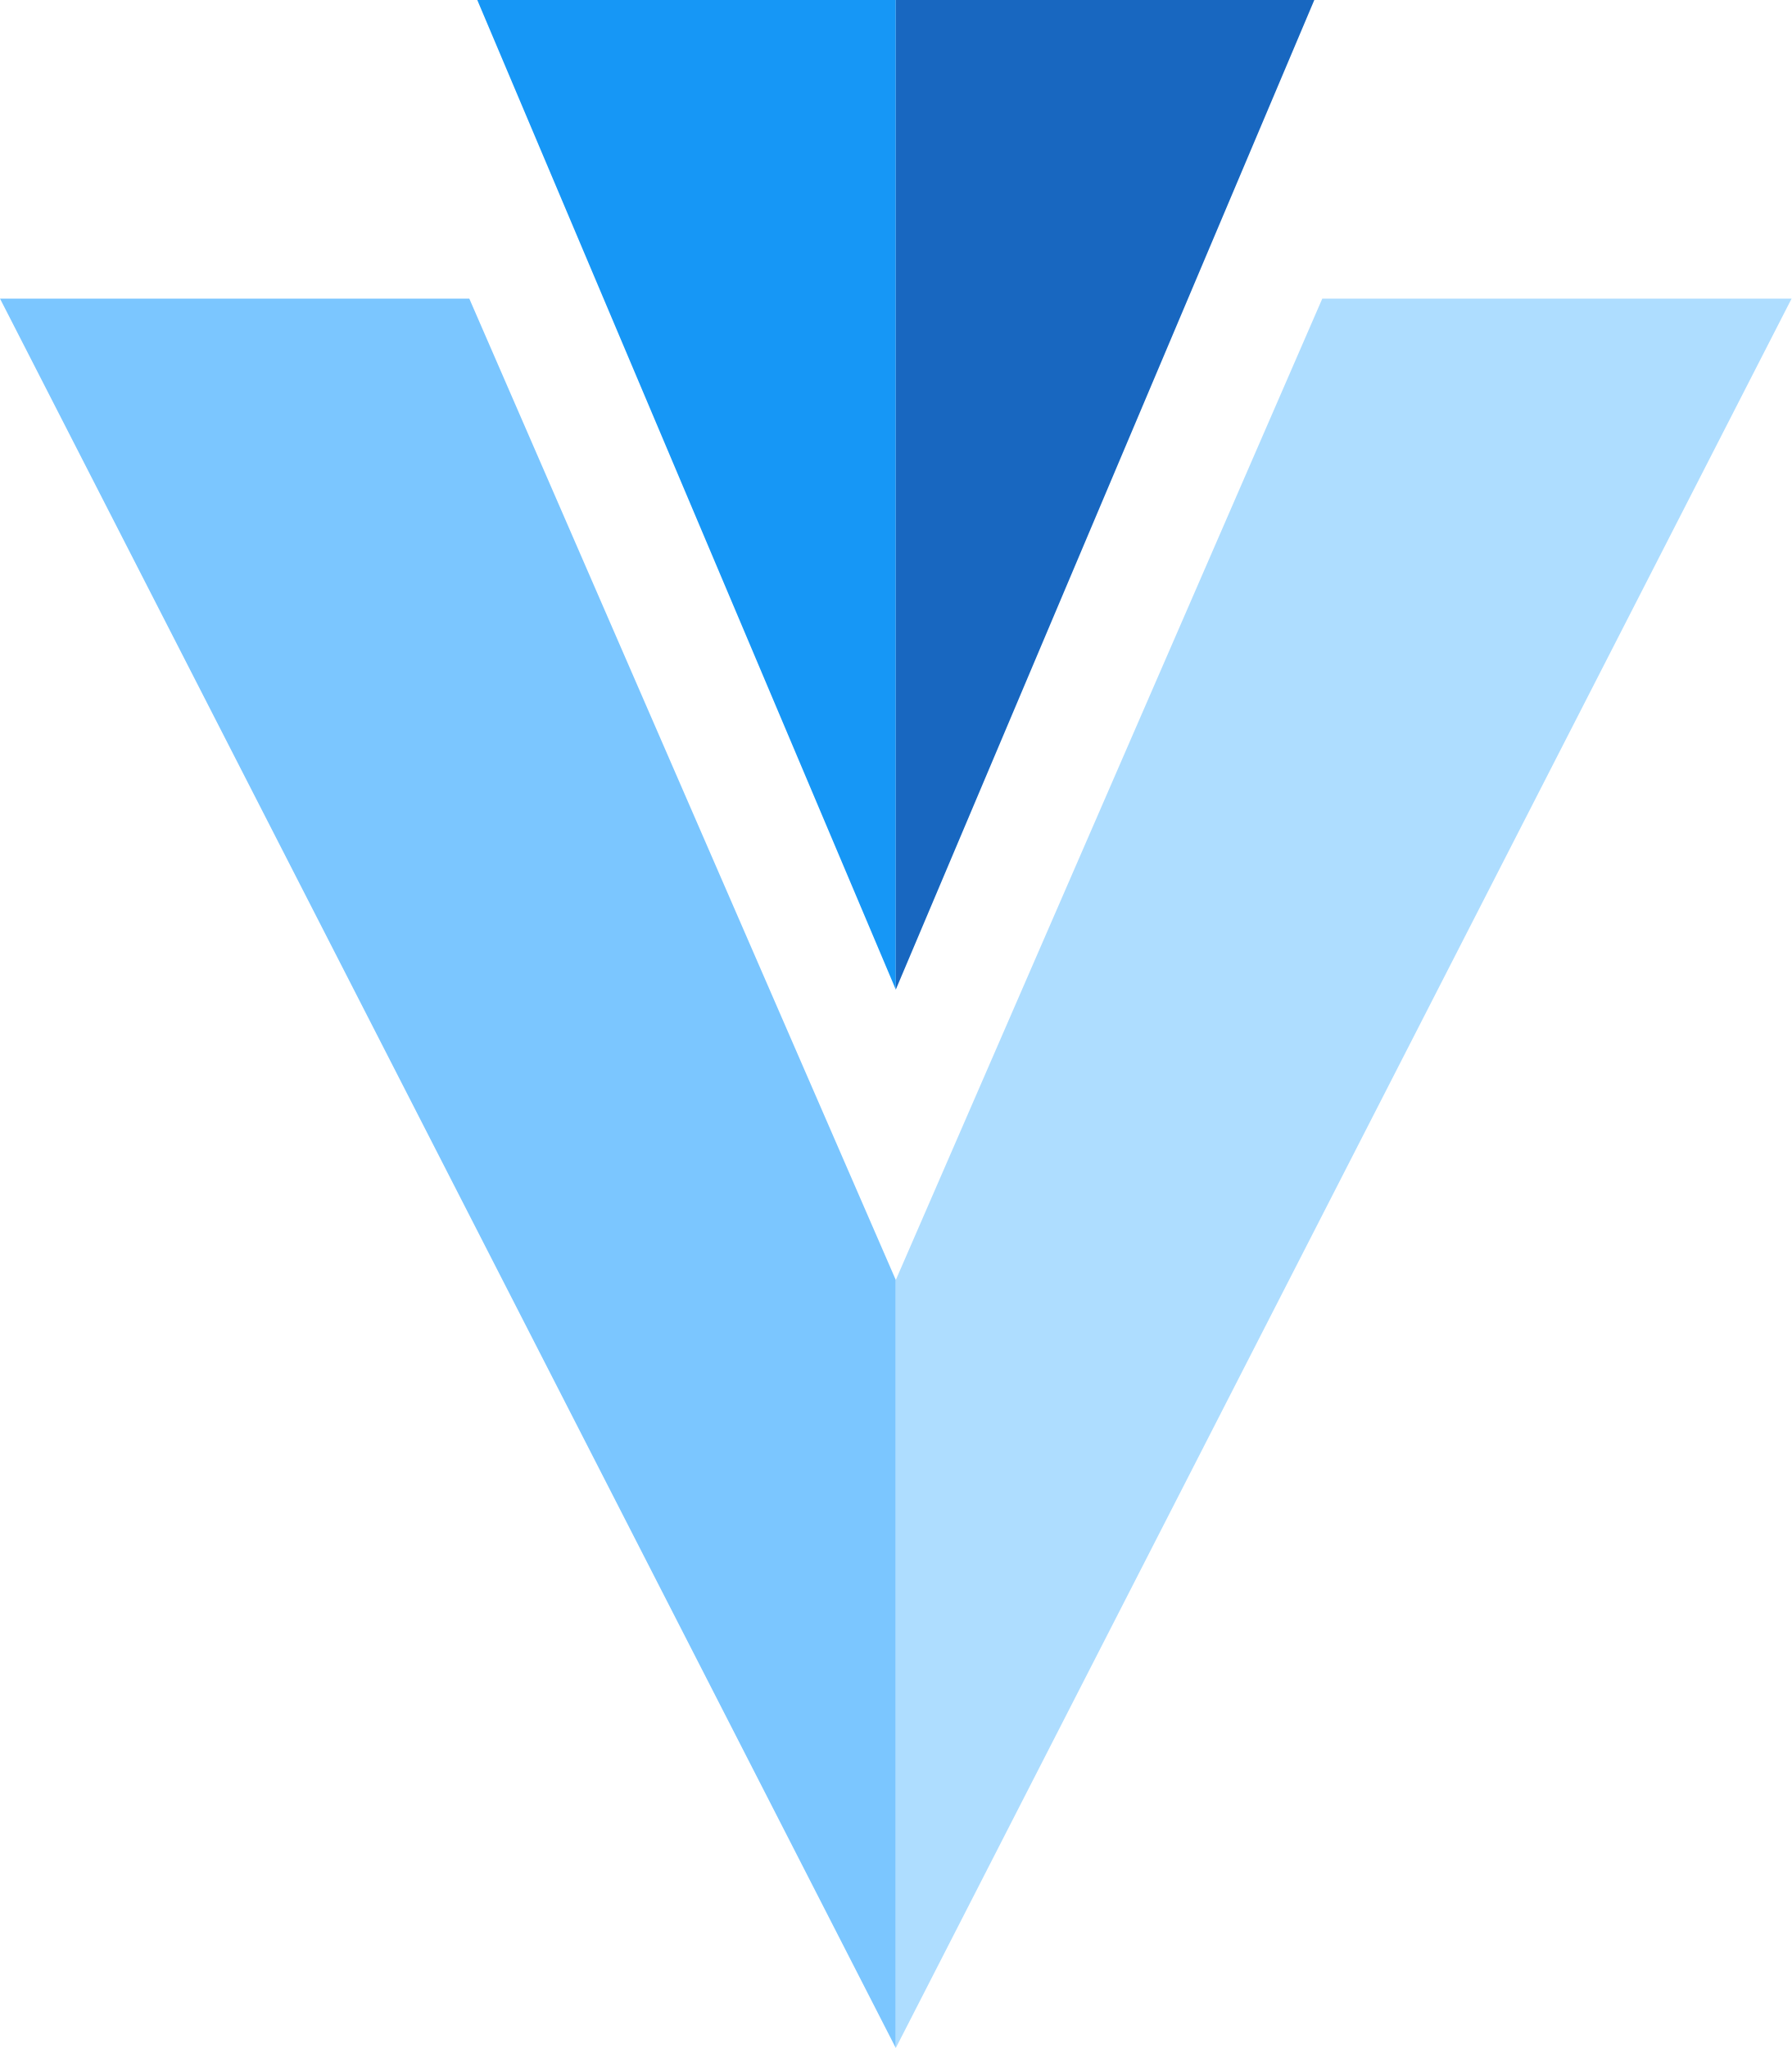
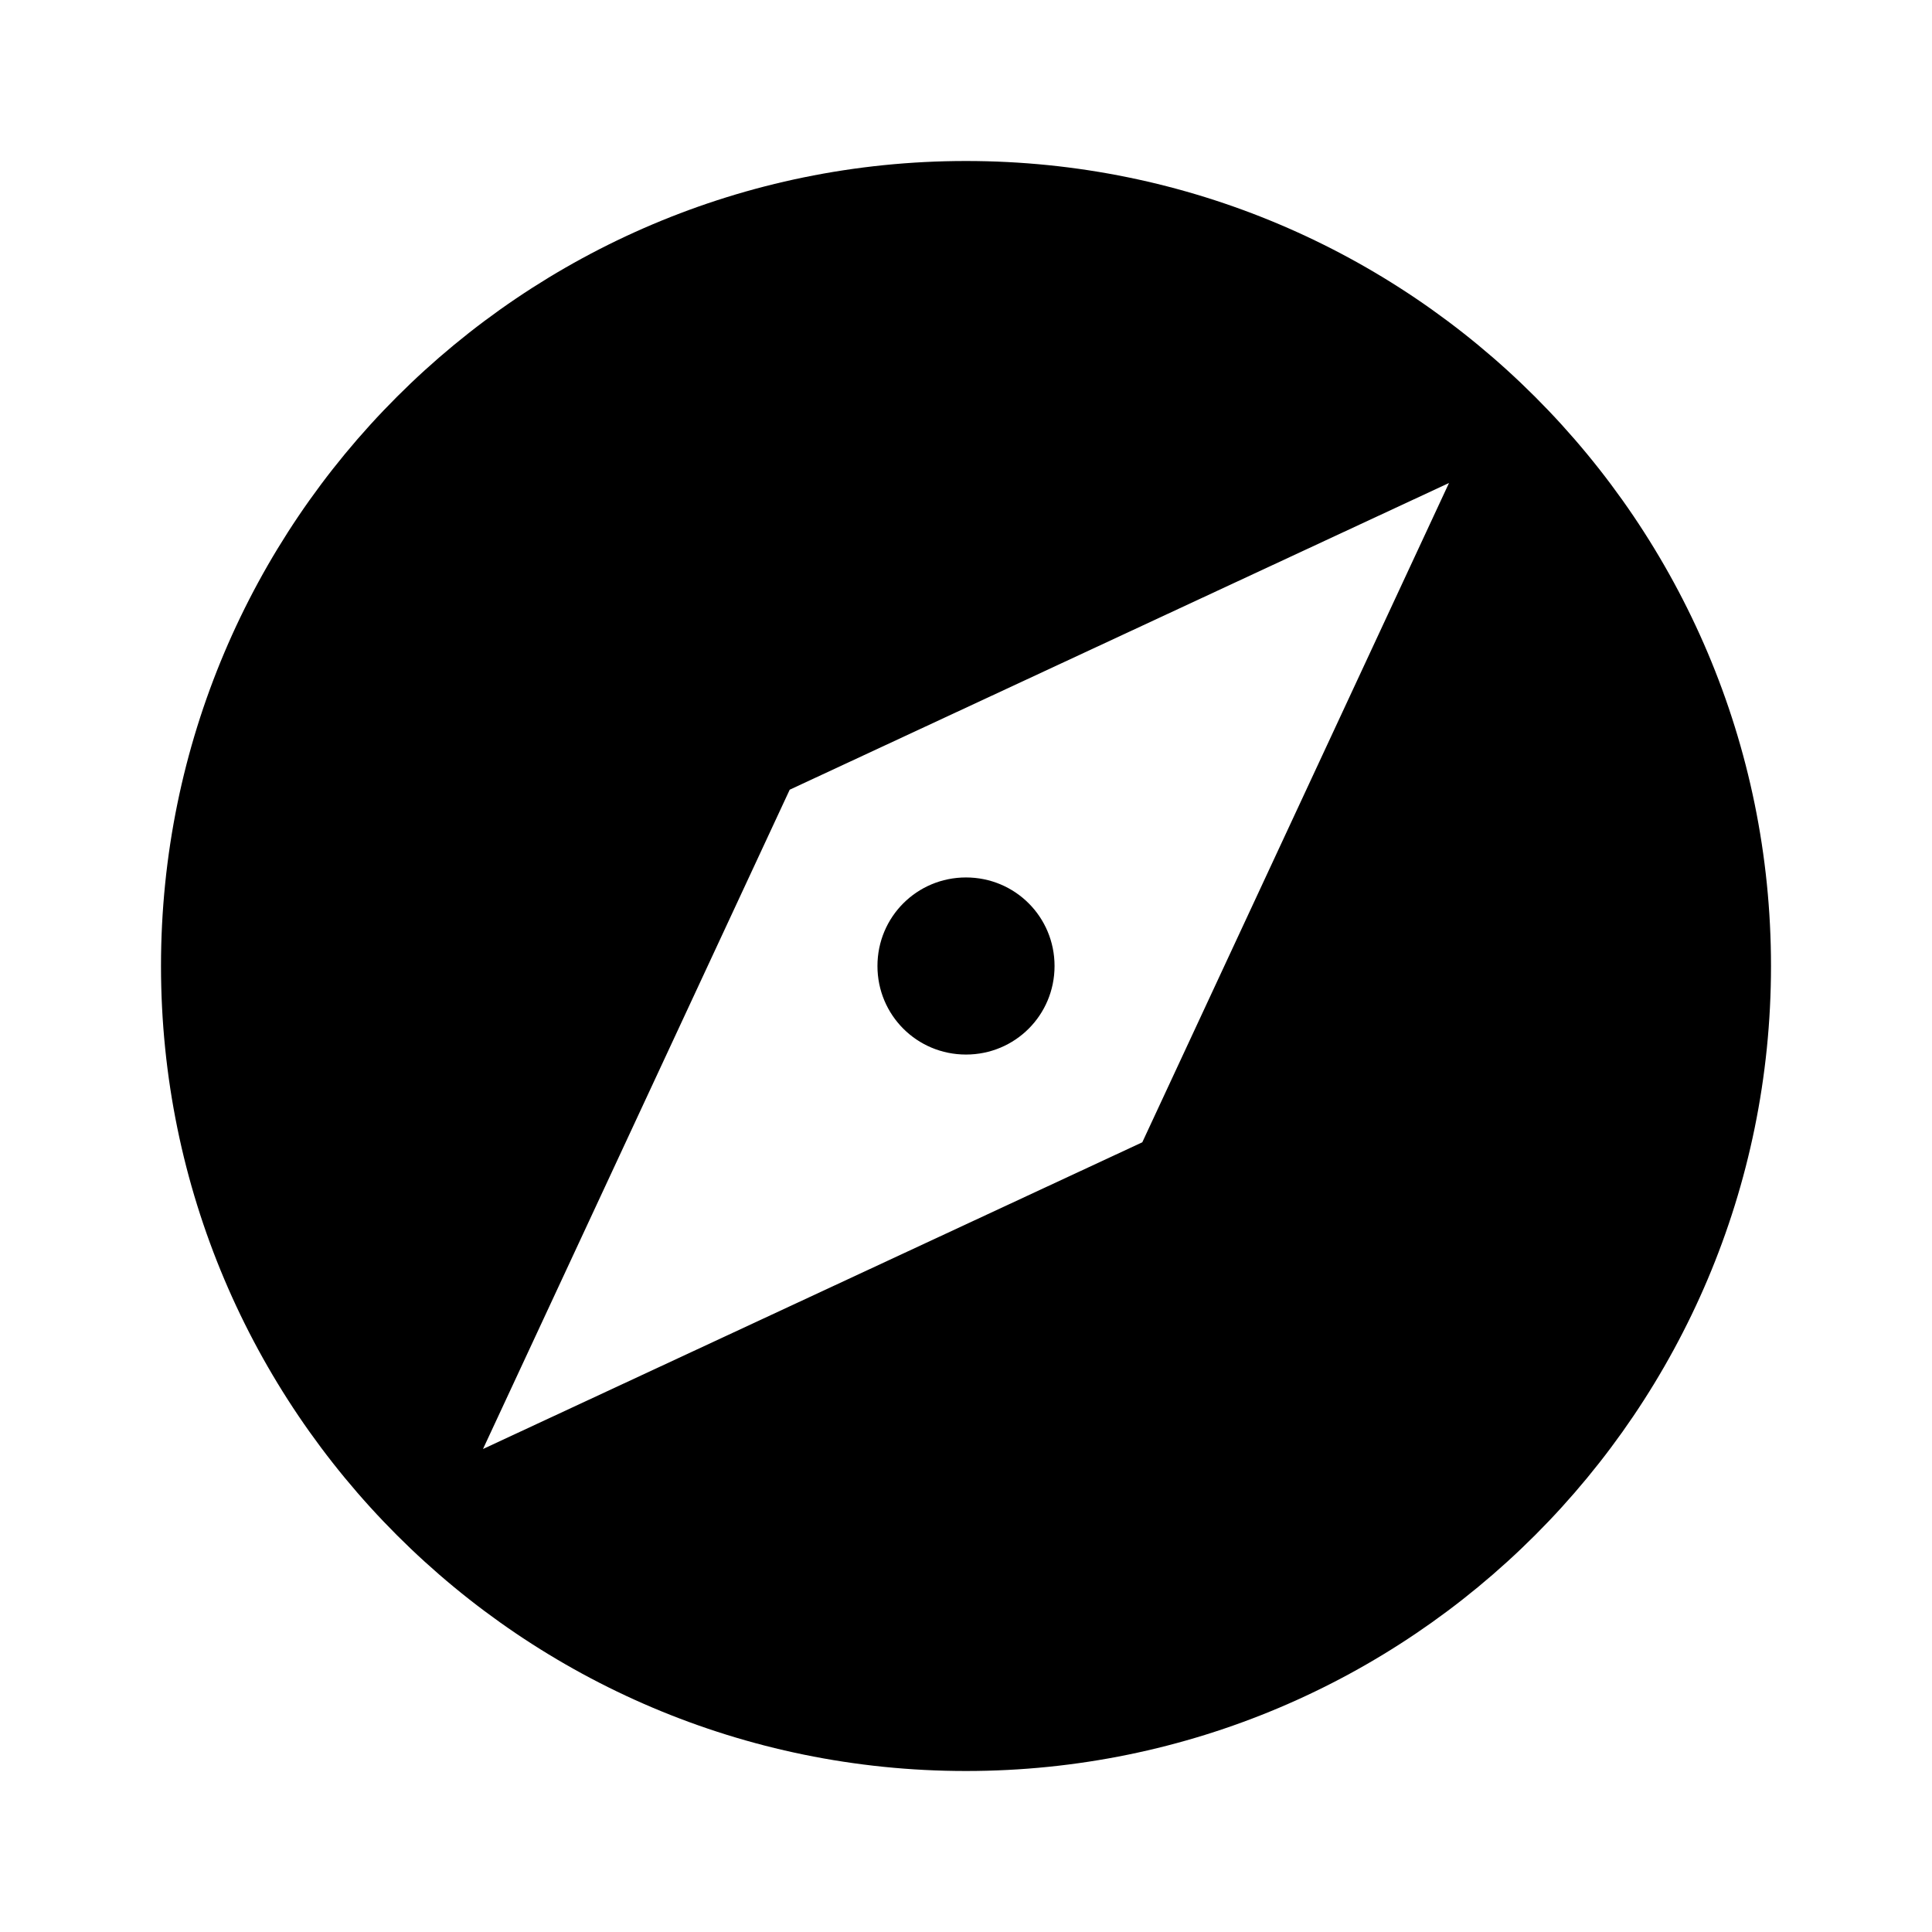
- <svg xmlns="http://www.w3.org/2000/svg" id="Layer_1" data-name="Layer 1" viewBox="0 0 87.5 100">
-   <defs>
-     <style>.cls-1{fill:#1697f6;}.cls-2{fill:#7bc6ff;}.cls-3{fill:#1867c0;}.cls-4{fill:#aeddff;}</style>
-   </defs>
-   <polyline class="cls-1" points="43.75 0 23.31 0 43.75 48.32" />
-   <polygon class="cls-2" points="43.75 62.5 43.75 100 0 14.58 22.92 14.58 43.75 62.5" />
-   <polyline class="cls-3" points="43.75 0 64.19 0 43.75 48.32" />
-   <polygon class="cls-4" points="64.58 14.58 87.5 14.58 43.75 100 43.75 62.5 64.58 14.58" />
+ <svg xmlns="http://www.w3.org/2000/svg" width="24" height="24" viewBox="0 0 24 24">
+   <path d="M12 10.9c-.61 0-1.1.49-1.1 1.1s.49 1.1 1.1 1.1c.61 0 1.1-.49 1.1-1.1s-.49-1.1-1.1-1.1zM12 2C6.48 2 2 6.48 2 12s4.48 10 10 10 10-4.48 10-10S17.52 2 12 2zm2.19 12.19L6 18l3.81-8.19L18 6l-3.81 8.19z" />
+   <path d="M0 0h24v24H0z" fill="none" />
</svg>
